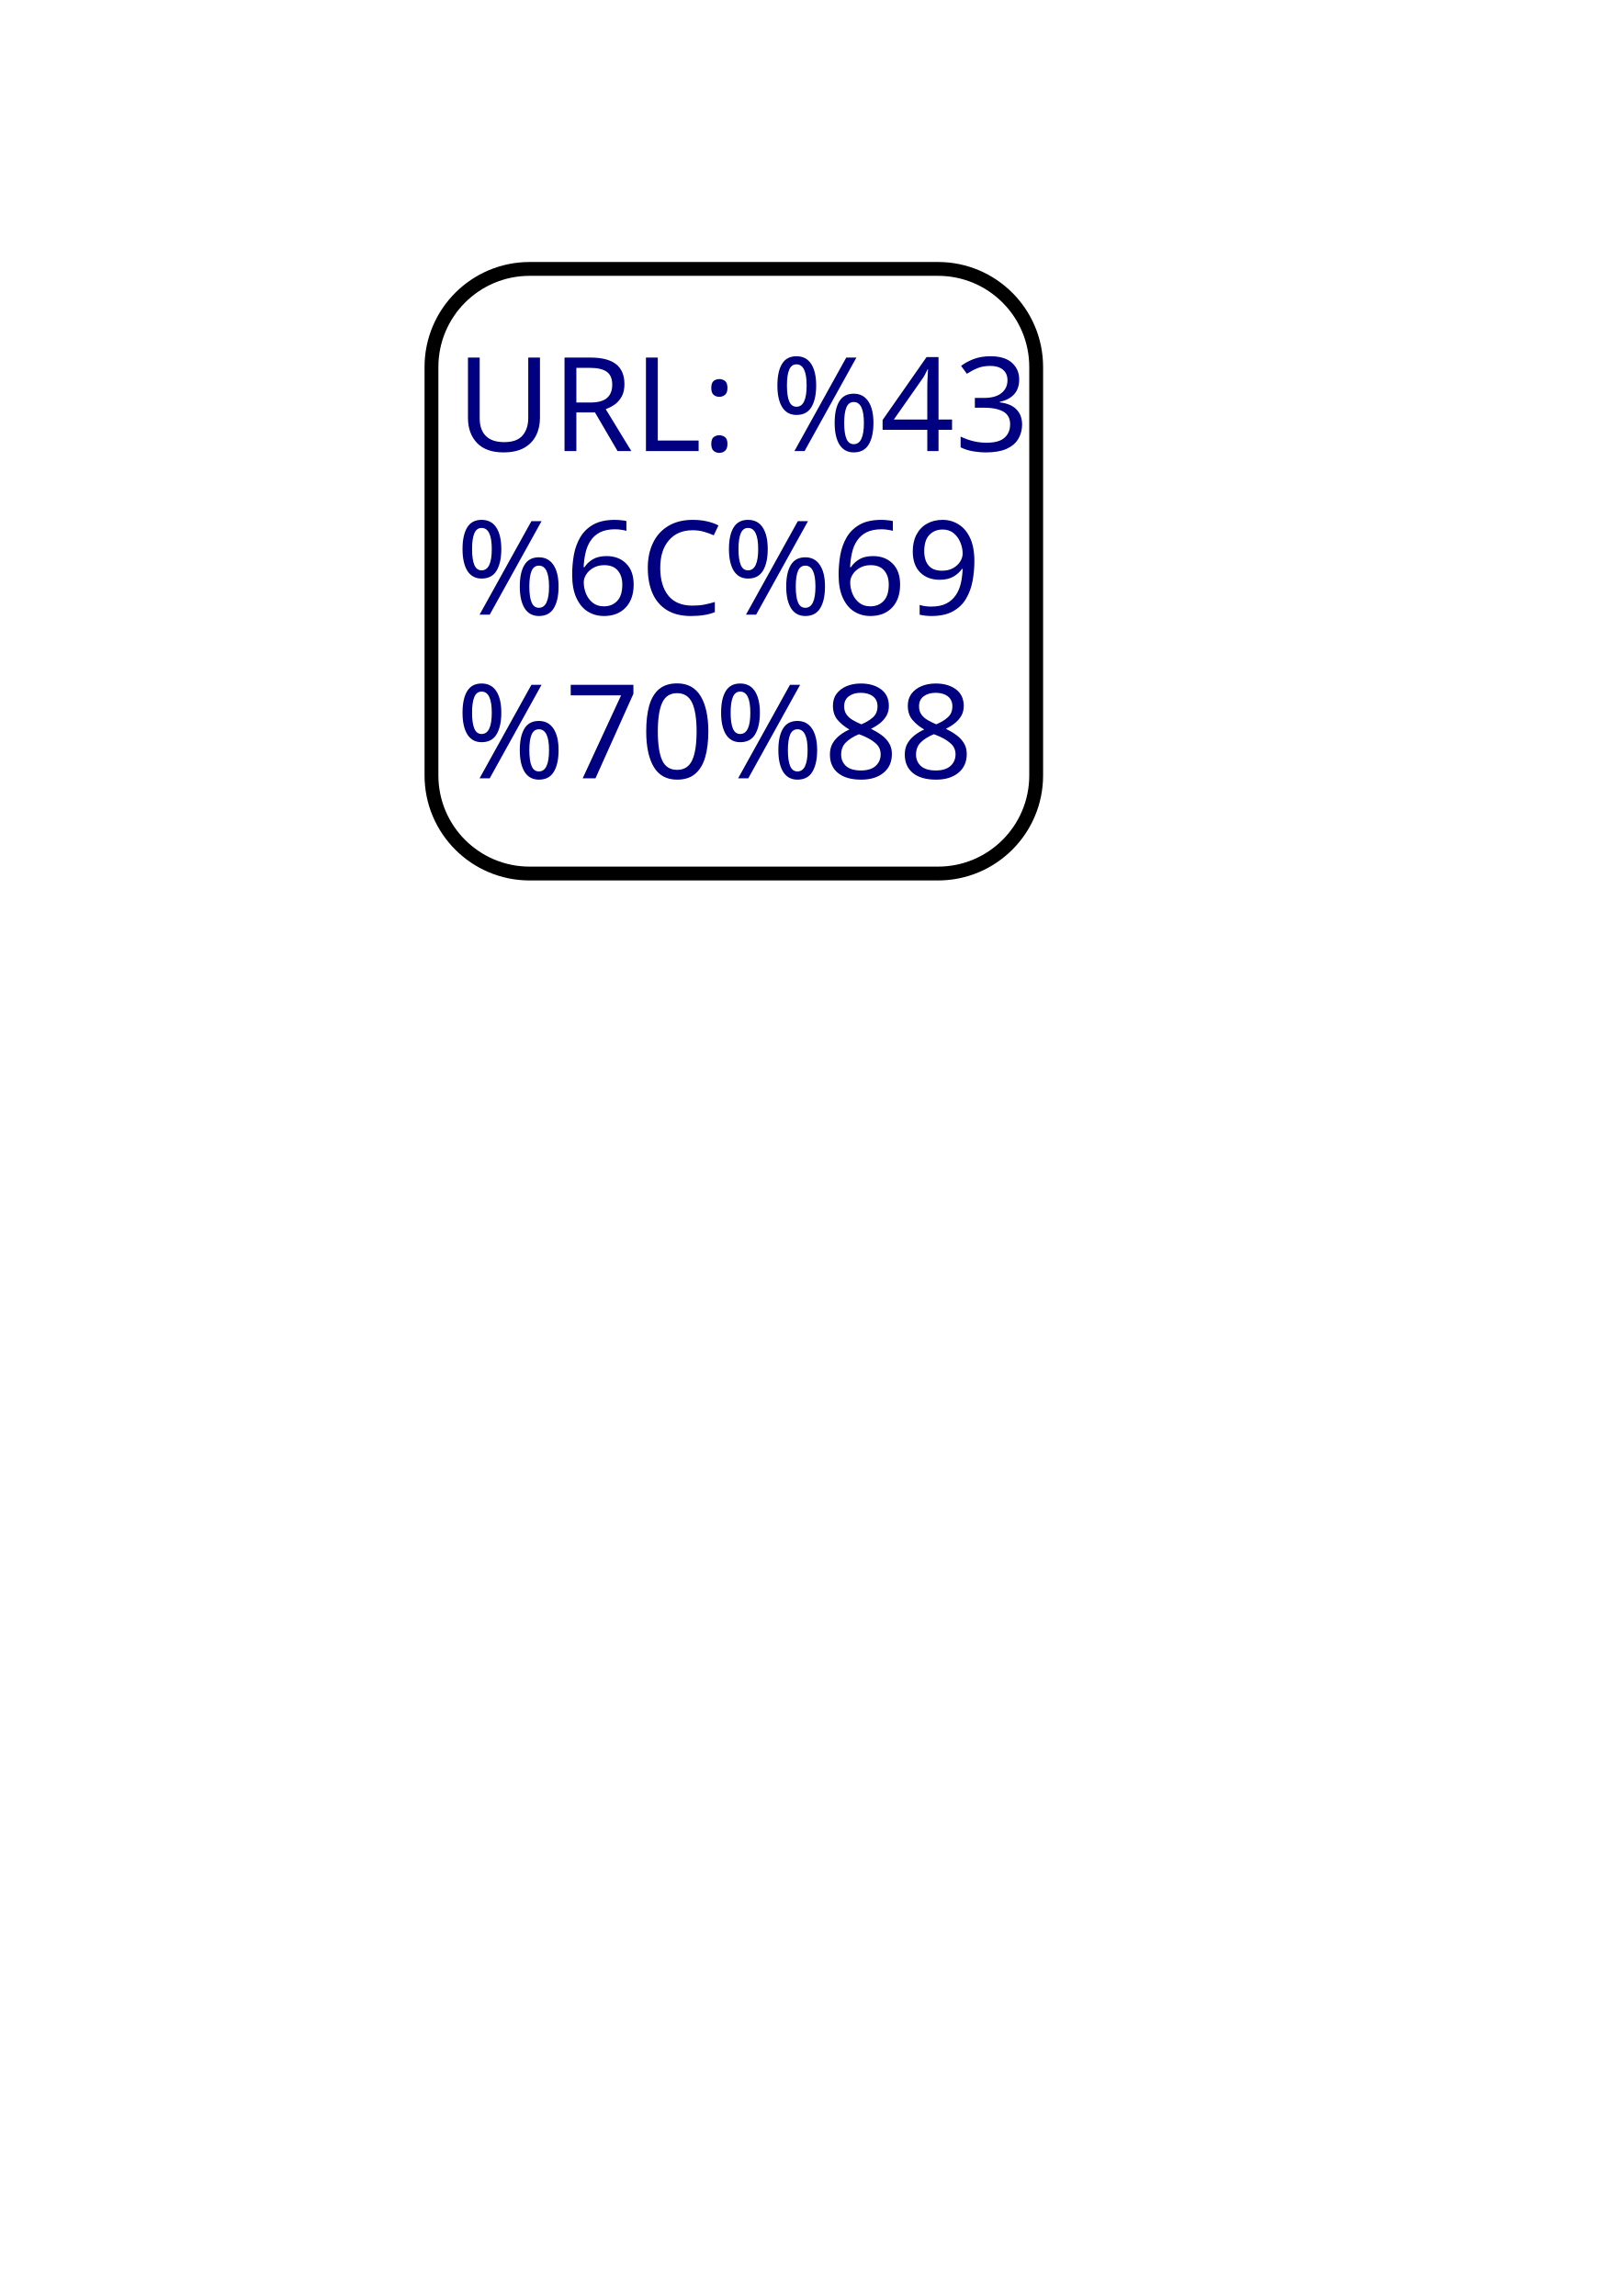
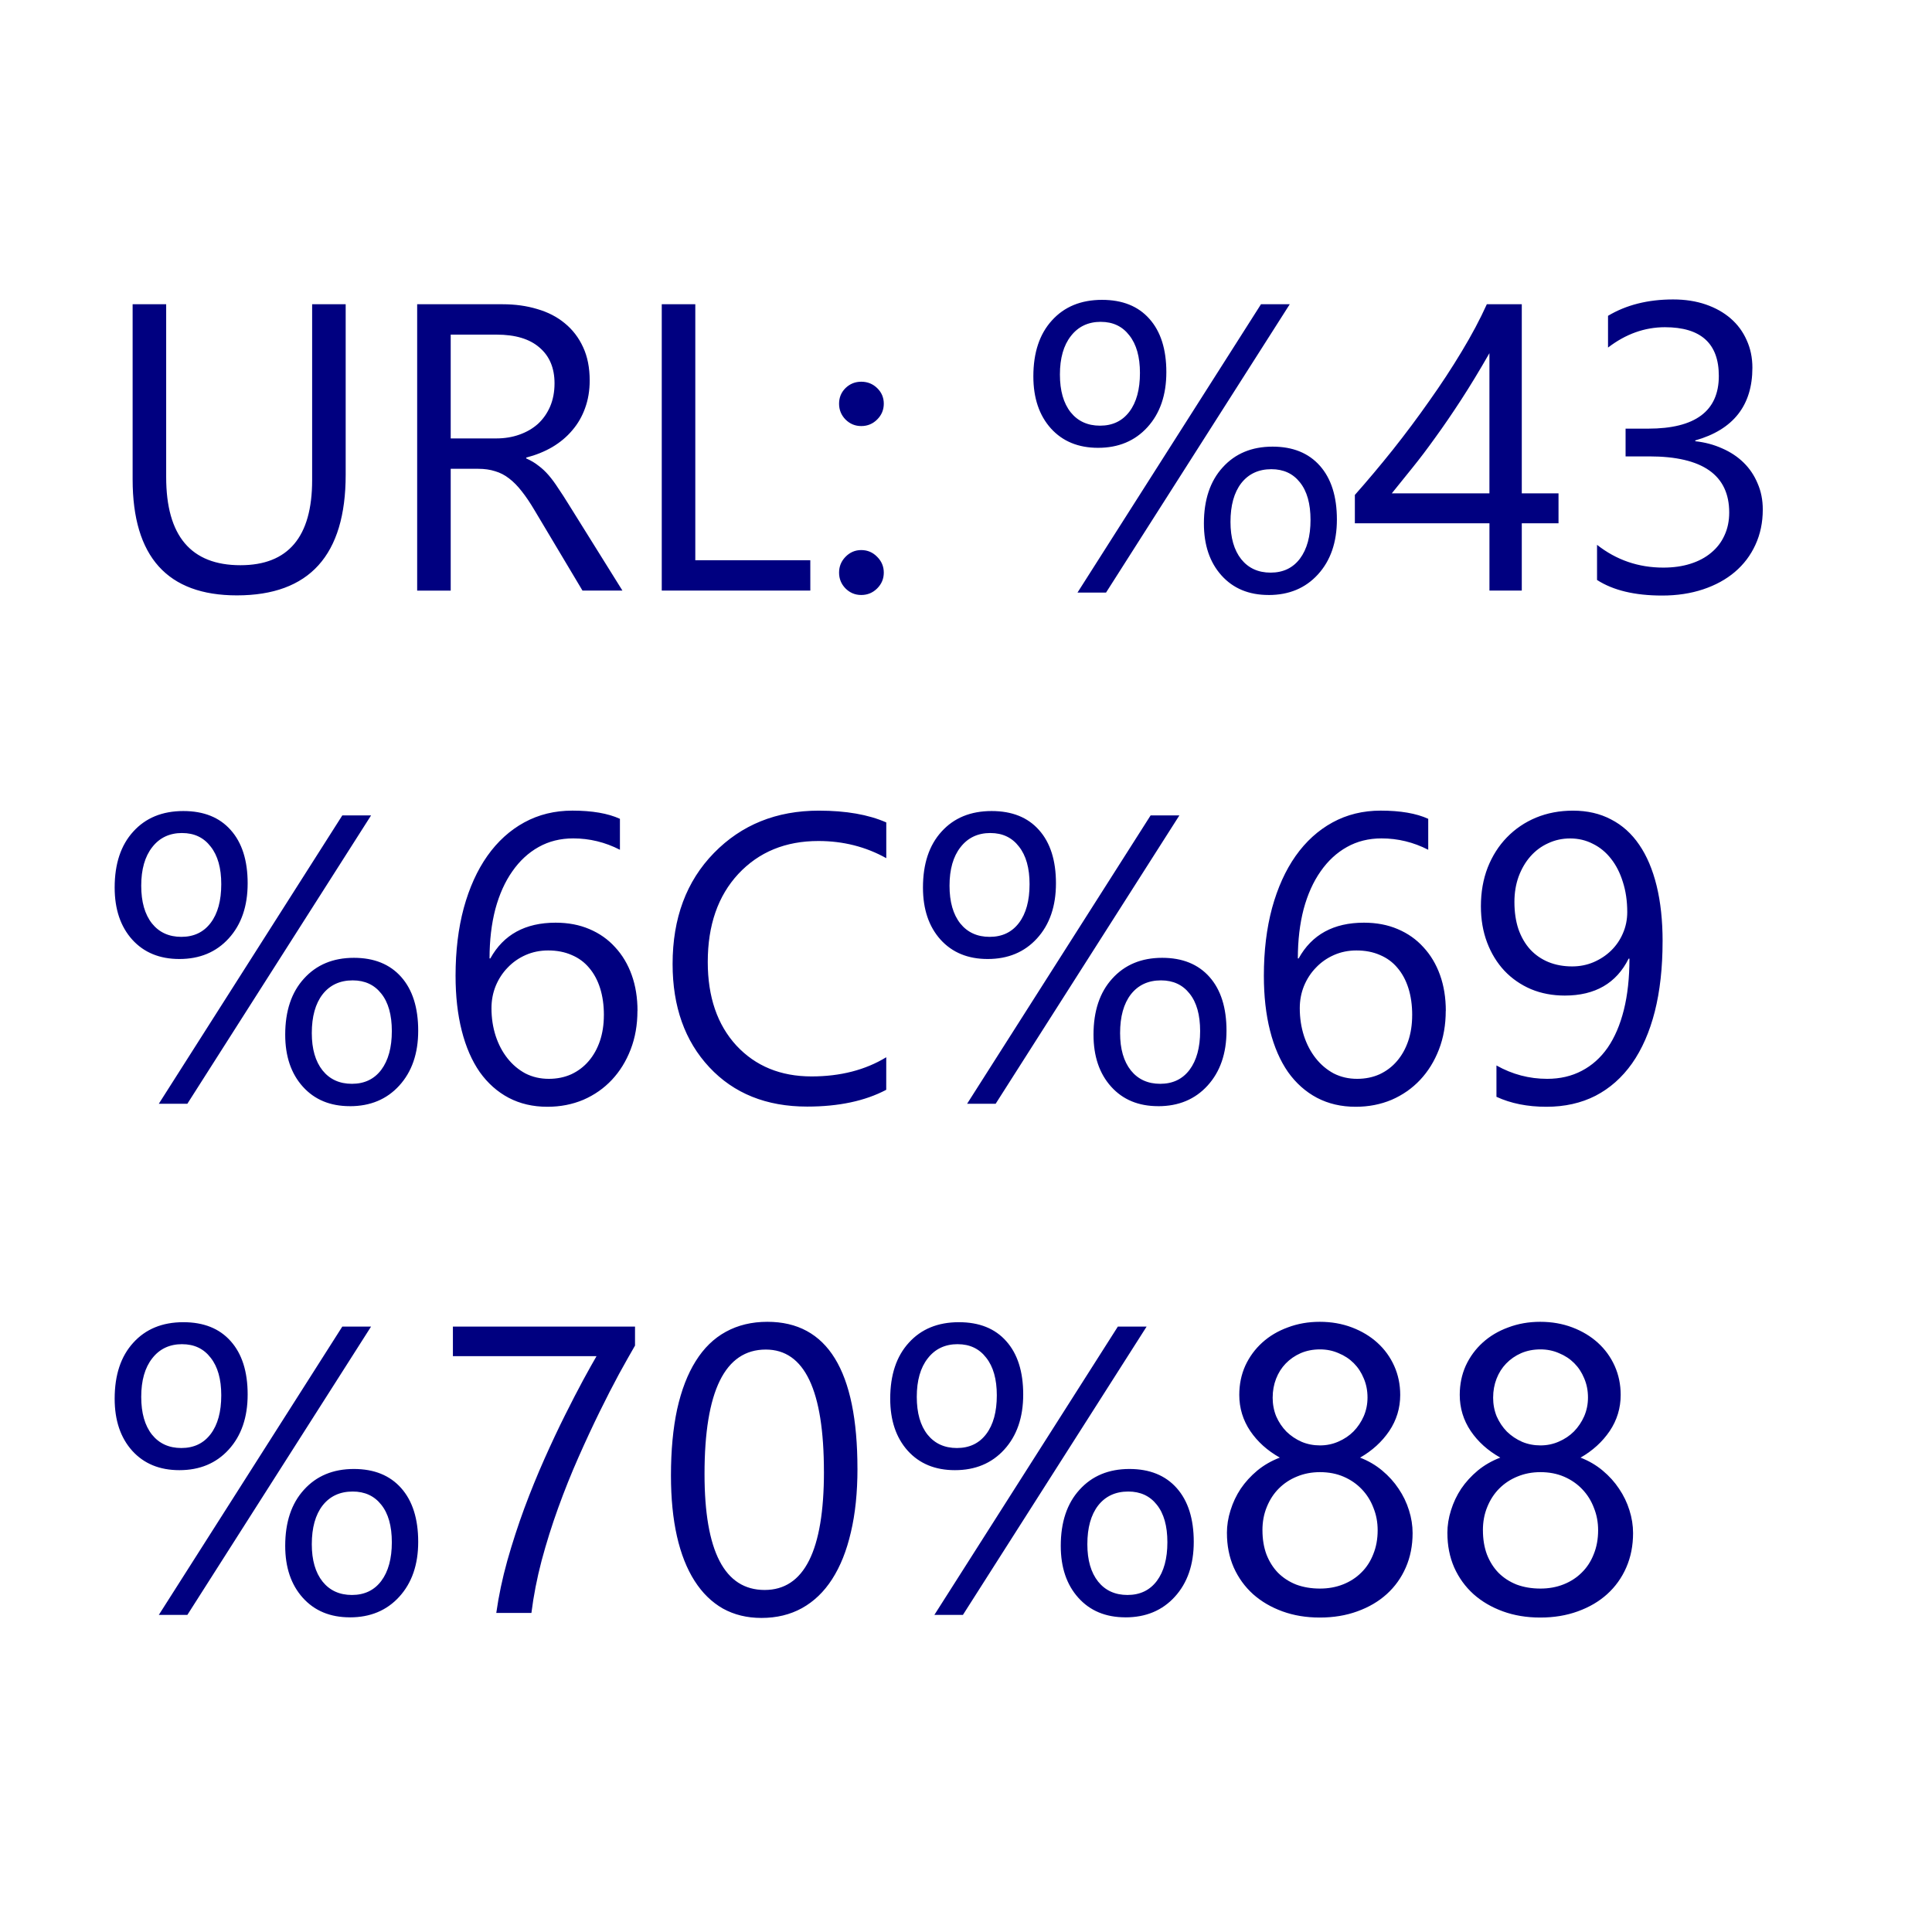
- <svg xmlns="http://www.w3.org/2000/svg" width="210mm" height="297mm" viewBox="0 0 210 297" version="1.1" id="svg1">
+ <svg xmlns="http://www.w3.org/2000/svg" width="80mm" height="80mm" viewBox="0 0 80 80" version="1.1" id="svg1">
  <defs id="defs1" />
-   <g id="layer1">
-     <rect style="fill:#000080;fill-opacity:0;stroke:#000000;stroke-width:1.79;stroke-dasharray:none;stroke-opacity:1" id="rect1" width="78.21" height="78.21" x="55.803" y="34.786" ry="12.692" />
-     <text xml:space="preserve" style="font-style:normal;font-variant:normal;font-weight:normal;font-stretch:normal;font-size:16.933px;font-family:'Segoe UI';-inkscape-font-specification:'Segoe UI, Normal';font-variant-ligatures:normal;font-variant-caps:normal;font-variant-numeric:normal;font-variant-east-asian:normal;fill:#000080;fill-opacity:1;stroke:#000000;stroke-width:0;stroke-dasharray:none;stroke-opacity:0" x="58.994" y="58.346" id="text1">
-       <tspan style="font-style:normal;font-variant:normal;font-weight:normal;font-stretch:normal;font-size:16.933px;font-family:'Segoe UI';-inkscape-font-specification:'Segoe UI, Normal';font-variant-ligatures:normal;font-variant-caps:normal;font-variant-numeric:normal;font-variant-east-asian:normal;fill:#000080;fill-opacity:1;stroke:#000000;stroke-width:0;stroke-dasharray:none;stroke-opacity:0" x="58.994" y="58.346" id="tspan3">URL: %43</tspan>
-       <tspan style="font-style:normal;font-variant:normal;font-weight:normal;font-stretch:normal;font-size:16.933px;font-family:'Segoe UI';-inkscape-font-specification:'Segoe UI, Normal';font-variant-ligatures:normal;font-variant-caps:normal;font-variant-numeric:normal;font-variant-east-asian:normal;fill:#000080;fill-opacity:1;stroke:#000000;stroke-width:0;stroke-dasharray:none;stroke-opacity:0" x="58.994" y="79.512" id="tspan4">%6C%69</tspan>
-       <tspan style="font-style:normal;font-variant:normal;font-weight:normal;font-stretch:normal;font-size:16.933px;font-family:'Segoe UI';-inkscape-font-specification:'Segoe UI, Normal';font-variant-ligatures:normal;font-variant-caps:normal;font-variant-numeric:normal;font-variant-east-asian:normal;fill:#000080;fill-opacity:1;stroke:#000000;stroke-width:0;stroke-dasharray:none;stroke-opacity:0" x="58.994" y="100.679" id="tspan5">%70%88</tspan>
-     </text>
+   <g id="layer1" transform="translate(-54.90813,-33.89073)">
+     <g id="text1" style="font-size:16.933px;font-family:'Segoe UI';-inkscape-font-specification:'Segoe UI, Normal';fill:#000080;stroke:#000000;stroke-width:0;stroke-opacity:0" aria-label="URL: %43&#10;%6C%69&#10;%70%88">
+       <path d="m 69.222,53.55 q 0,4.994 -4.506,4.994 -4.316,0 -4.316,-4.804 V 46.489 H 61.789 v 7.16 q 0,3.646 3.076,3.646 2.968,0 2.968,-3.522 V 46.489 h 1.389 z m 11.46,4.796 h -1.654 l -1.984,-3.324 q -0.273,-0.463 -0.529,-0.785 -0.256,-0.331 -0.529,-0.537 -0.265,-0.207 -0.579,-0.298 -0.306,-0.099 -0.695,-0.099 h -1.141 v 5.044 H 72.182 V 46.489 h 3.539 q 0.777,0 1.43,0.198 0.661,0.19 1.141,0.587 0.488,0.397 0.761,0.992 0.273,0.587 0.273,1.381 0,0.62 -0.19,1.141 -0.182,0.513 -0.529,0.918 -0.339,0.405 -0.827,0.695 -0.48,0.281 -1.083,0.438 v 0.033 q 0.298,0.132 0.513,0.306 0.223,0.165 0.422,0.397 0.198,0.232 0.389,0.529 0.198,0.289 0.438,0.678 z M 73.571,47.746 v 4.299 h 1.885 q 0.521,0 0.959,-0.157 0.446,-0.157 0.769,-0.446 0.322,-0.298 0.504,-0.719 0.182,-0.43 0.182,-0.959 0,-0.951 -0.62,-1.48 -0.612,-0.537 -1.778,-0.537 z m 14.891,10.6 h -6.152 V 46.489 h 1.389 v 10.6 h 4.762 z M 90.57,51.533 q -0.38,0 -0.653,-0.273 -0.265,-0.273 -0.265,-0.653 0,-0.38 0.265,-0.645 0.273,-0.265 0.653,-0.265 0.389,0 0.661,0.265 0.273,0.265 0.273,0.645 0,0.38 -0.273,0.653 Q 90.959,51.533 90.57,51.533 Z m 0,6.995 q -0.38,0 -0.653,-0.273 -0.265,-0.273 -0.265,-0.653 0,-0.38 0.265,-0.653 0.273,-0.281 0.653,-0.281 0.389,0 0.661,0.281 0.273,0.273 0.273,0.653 0,0.38 -0.273,0.653 -0.273,0.273 -0.661,0.273 z m 9.806,-6.094 q -1.224,0 -1.951,-0.802 -0.728,-0.81 -0.728,-2.158 0,-1.472 0.769,-2.315 0.769,-0.852 2.075,-0.852 1.265,0 1.96,0.785 0.703,0.785 0.703,2.208 0,1.422 -0.785,2.282 -0.777,0.852 -2.042,0.852 z m 0.116,-5.217 q -0.785,0 -1.24,0.587 -0.455,0.579 -0.455,1.596 0,1 0.446,1.563 0.446,0.554 1.215,0.554 0.777,0 1.215,-0.579 0.438,-0.579 0.438,-1.604 0,-1 -0.438,-1.554 -0.43,-0.562 -1.182,-0.562 z m 7.822,-0.728 -7.607,11.939 H 99.525 L 107.123,46.489 Z m -0.876,12.039 q -1.224,0 -1.951,-0.81 -0.728,-0.81 -0.728,-2.15 0,-1.472 0.777,-2.323 0.777,-0.86 2.067,-0.86 1.257,0 1.96,0.794 0.703,0.794 0.703,2.224 0,1.414 -0.785,2.274 -0.777,0.852 -2.042,0.852 z m 0.116,-5.209 q -0.794,0 -1.248,0.579 -0.446,0.579 -0.446,1.604 0,0.984 0.446,1.546 0.446,0.554 1.215,0.554 0.777,0 1.215,-0.579 0.438,-0.587 0.438,-1.604 0,-1.009 -0.438,-1.554 -0.43,-0.546 -1.182,-0.546 z M 117.922,46.489 v 7.83 h 1.521 v 1.24 h -1.521 v 2.786 h -1.339 v -2.786 h -5.573 v -1.174 q 0.777,-0.876 1.571,-1.869 0.794,-1 1.513,-2.026 0.728,-1.025 1.339,-2.042 0.62,-1.025 1.042,-1.96 z m -5.383,7.83 h 4.043 v -5.804 q -0.62,1.083 -1.174,1.935 -0.554,0.852 -1.058,1.546 -0.496,0.695 -0.951,1.257 -0.455,0.562 -0.86,1.067 z m 15.362,0.67 q 0,0.802 -0.306,1.463 -0.298,0.653 -0.852,1.124 -0.546,0.463 -1.315,0.719 -0.769,0.256 -1.695,0.256 -1.695,0 -2.695,-0.645 v -1.455 q 1.199,0.943 2.745,0.943 0.62,0 1.116,-0.157 0.504,-0.157 0.86,-0.455 0.364,-0.298 0.554,-0.719 0.198,-0.422 0.198,-0.951 0,-2.323 -3.307,-2.323 h -0.984 v -1.149 h 0.934 q 2.927,0 2.927,-2.183 0,-2.017 -2.232,-2.017 -1.257,0 -2.356,0.843 v -1.315 q 1.133,-0.678 2.695,-0.678 0.744,0 1.348,0.207 0.604,0.207 1.034,0.579 0.43,0.372 0.661,0.893 0.24,0.521 0.24,1.149 0,2.34 -2.365,3.01 v 0.033 q 0.604,0.066 1.116,0.298 0.513,0.223 0.885,0.587 0.372,0.364 0.579,0.86 0.215,0.488 0.215,1.083 z" id="path1" />
+       <path d="m 62.335,73.601 q -1.224,0 -1.951,-0.802 -0.728,-0.81 -0.728,-2.158 0,-1.472 0.769,-2.315 0.769,-0.852 2.075,-0.852 1.265,0 1.96,0.785 0.703,0.785 0.703,2.208 0,1.422 -0.785,2.282 -0.777,0.852 -2.042,0.852 z m 0.116,-5.217 q -0.785,0 -1.24,0.587 -0.455,0.579 -0.455,1.596 0,1 0.446,1.563 0.446,0.554 1.215,0.554 0.777,0 1.215,-0.579 0.438,-0.579 0.438,-1.604 0,-1 -0.438,-1.554 -0.43,-0.562 -1.182,-0.562 z m 7.822,-0.728 -7.607,11.939 h -1.182 l 7.598,-11.939 z m -0.876,12.039 q -1.224,0 -1.951,-0.81 -0.728,-0.81 -0.728,-2.15 0,-1.472 0.777,-2.323 0.777,-0.86 2.067,-0.86 1.257,0 1.96,0.794 0.703,0.794 0.703,2.224 0,1.414 -0.785,2.274 -0.777,0.852 -2.042,0.852 z m 0.116,-5.209 q -0.794,0 -1.248,0.579 -0.446,0.579 -0.446,1.604 0,0.984 0.446,1.546 0.446,0.554 1.215,0.554 0.777,0 1.215,-0.579 0.438,-0.587 0.438,-1.604 0,-1.009 -0.438,-1.554 -0.43,-0.546 -1.182,-0.546 z m 11.79,1.265 q 0,0.868 -0.281,1.596 -0.281,0.728 -0.777,1.257 -0.496,0.529 -1.182,0.827 -0.686,0.289 -1.488,0.289 -0.893,0 -1.604,-0.372 -0.703,-0.372 -1.199,-1.067 -0.488,-0.703 -0.744,-1.712 -0.256,-1.009 -0.256,-2.274 0,-1.546 0.339,-2.803 0.347,-1.265 0.976,-2.158 0.637,-0.901 1.53,-1.389 0.893,-0.488 1.993,-0.488 1.224,0 1.968,0.339 v 1.282 q -0.918,-0.471 -1.935,-0.471 -0.794,0 -1.43,0.356 -0.637,0.356 -1.091,1.009 -0.455,0.645 -0.703,1.563 -0.24,0.918 -0.24,2.042 h 0.033 q 0.819,-1.48 2.704,-1.48 0.777,0 1.397,0.265 0.628,0.265 1.067,0.752 0.446,0.48 0.686,1.149 0.24,0.67 0.24,1.488 z m -1.389,0.174 q 0,-0.62 -0.157,-1.116 -0.157,-0.496 -0.455,-0.843 -0.289,-0.347 -0.719,-0.529 -0.43,-0.19 -0.976,-0.19 -0.504,0 -0.934,0.19 -0.43,0.19 -0.744,0.521 -0.314,0.322 -0.496,0.761 -0.174,0.43 -0.174,0.918 0,0.612 0.174,1.149 0.174,0.529 0.488,0.926 0.314,0.397 0.744,0.628 0.438,0.223 0.967,0.223 0.513,0 0.934,-0.19 0.422,-0.198 0.719,-0.546 0.298,-0.347 0.463,-0.827 0.165,-0.488 0.165,-1.075 z m 11.691,3.092 q -1.315,0.695 -3.274,0.695 -2.53,0 -4.051,-1.629 -1.521,-1.629 -1.521,-4.275 0,-2.844 1.712,-4.597 1.712,-1.753 4.341,-1.753 1.687,0 2.795,0.488 v 1.48 q -1.273,-0.711 -2.811,-0.711 -2.042,0 -3.316,1.364 -1.265,1.364 -1.265,3.646 0,2.166 1.182,3.456 1.191,1.282 3.117,1.282 1.786,0 3.092,-0.794 z m 4.2,-5.416 q -1.224,0 -1.951,-0.802 -0.728,-0.81 -0.728,-2.158 0,-1.472 0.769,-2.315 0.769,-0.852 2.075,-0.852 1.265,0 1.96,0.785 0.703,0.785 0.703,2.208 0,1.422 -0.785,2.282 -0.777,0.852 -2.042,0.852 z m 0.116,-5.217 q -0.785,0 -1.24,0.587 -0.455,0.579 -0.455,1.596 0,1 0.446,1.563 0.446,0.554 1.215,0.554 0.777,0 1.215,-0.579 0.438,-0.579 0.438,-1.604 0,-1 -0.438,-1.554 -0.43,-0.562 -1.182,-0.562 z m 7.822,-0.728 -7.607,11.939 h -1.182 l 7.598,-11.939 z m -0.876,12.039 q -1.224,0 -1.951,-0.81 -0.728,-0.81 -0.728,-2.15 0,-1.472 0.777,-2.323 0.777,-0.86 2.067,-0.86 1.257,0 1.96,0.794 0.703,0.794 0.703,2.224 0,1.414 -0.785,2.274 -0.777,0.852 -2.042,0.852 z m 0.116,-5.209 q -0.794,0 -1.248,0.579 -0.446,0.579 -0.446,1.604 0,0.984 0.446,1.546 0.446,0.554 1.215,0.554 0.777,0 1.215,-0.579 0.438,-0.587 0.438,-1.604 0,-1.009 -0.438,-1.554 -0.43,-0.546 -1.182,-0.546 z m 11.79,1.265 q 0,0.868 -0.281,1.596 -0.281,0.728 -0.777,1.257 -0.496,0.529 -1.182,0.827 -0.686,0.289 -1.488,0.289 -0.893,0 -1.604,-0.372 -0.703,-0.372 -1.199,-1.067 -0.488,-0.703 -0.744,-1.712 -0.256,-1.009 -0.256,-2.274 0,-1.546 0.339,-2.803 0.347,-1.265 0.976,-2.158 0.637,-0.901 1.53,-1.389 0.893,-0.488 1.993,-0.488 1.224,0 1.968,0.339 v 1.282 q -0.918,-0.471 -1.935,-0.471 -0.794,0 -1.43,0.356 -0.637,0.356 -1.091,1.009 -0.455,0.645 -0.703,1.563 -0.24,0.918 -0.24,2.042 h 0.033 q 0.819,-1.48 2.704,-1.48 0.777,0 1.397,0.265 0.628,0.265 1.067,0.752 0.446,0.48 0.686,1.149 0.24,0.67 0.24,1.488 z m -1.389,0.174 q 0,-0.62 -0.157,-1.116 -0.157,-0.496 -0.455,-0.843 -0.289,-0.347 -0.719,-0.529 -0.43,-0.19 -0.976,-0.19 -0.504,0 -0.934,0.19 -0.43,0.19 -0.744,0.521 -0.314,0.322 -0.496,0.761 -0.174,0.43 -0.174,0.918 0,0.612 0.174,1.149 0.174,0.529 0.488,0.926 0.314,0.397 0.744,0.628 0.438,0.223 0.967,0.223 0.513,0 0.934,-0.19 0.422,-0.198 0.719,-0.546 0.298,-0.347 0.463,-0.827 0.165,-0.488 0.165,-1.075 z m 10.368,-3.051 q 0,1.629 -0.322,2.902 -0.322,1.265 -0.943,2.15 -0.62,0.876 -1.513,1.339 -0.893,0.455 -2.034,0.455 -1.174,0 -2.067,-0.413 v -1.298 q 0.984,0.554 2.1,0.554 0.802,0 1.43,-0.331 0.637,-0.331 1.075,-0.959 0.438,-0.637 0.67,-1.563 0.232,-0.926 0.232,-2.125 h -0.033 q -0.761,1.53 -2.646,1.53 -0.761,0 -1.397,-0.265 -0.637,-0.273 -1.1,-0.761 -0.463,-0.496 -0.719,-1.174 -0.256,-0.678 -0.256,-1.497 0,-0.876 0.281,-1.604 0.289,-0.728 0.794,-1.248 0.513,-0.529 1.207,-0.819 0.703,-0.289 1.53,-0.289 0.893,0 1.579,0.364 0.695,0.356 1.166,1.05 0.471,0.686 0.719,1.695 0.248,1.009 0.248,2.307 z m -1.463,-1.215 q 0,-0.686 -0.182,-1.248 -0.174,-0.562 -0.488,-0.959 -0.314,-0.405 -0.752,-0.62 -0.43,-0.223 -0.943,-0.223 -0.488,0 -0.909,0.198 -0.422,0.19 -0.736,0.546 -0.306,0.347 -0.488,0.835 -0.174,0.48 -0.174,1.05 0,0.628 0.165,1.124 0.174,0.496 0.488,0.843 0.314,0.339 0.752,0.521 0.446,0.182 0.984,0.182 0.471,0 0.885,-0.174 0.422,-0.182 0.728,-0.48 0.314,-0.306 0.488,-0.711 0.182,-0.413 0.182,-0.885 z" id="path2" />
+       <path d="m 62.335,94.767 q -1.224,0 -1.951,-0.802 -0.728,-0.81 -0.728,-2.158 0,-1.472 0.769,-2.315 0.769,-0.852 2.075,-0.852 1.265,0 1.96,0.785 0.703,0.785 0.703,2.208 0,1.422 -0.785,2.282 -0.777,0.852 -2.042,0.852 z m 0.116,-5.217 q -0.785,0 -1.24,0.587 -0.455,0.579 -0.455,1.596 0,1 0.446,1.563 0.446,0.554 1.215,0.554 0.777,0 1.215,-0.579 0.438,-0.579 0.438,-1.604 0,-1 -0.438,-1.554 -0.43,-0.562 -1.182,-0.562 z m 7.822,-0.728 -7.607,11.939 h -1.182 l 7.598,-11.939 z m -0.876,12.039 q -1.224,0 -1.951,-0.81 -0.728,-0.81 -0.728,-2.15 0,-1.472 0.777,-2.323 0.777,-0.86 2.067,-0.86 1.257,0 1.96,0.794 0.703,0.794 0.703,2.224 0,1.414 -0.785,2.274 -0.777,0.852 -2.042,0.852 z m 0.116,-5.209 q -0.794,0 -1.248,0.579 -0.446,0.579 -0.446,1.604 0,0.984 0.446,1.546 0.446,0.554 1.215,0.554 0.777,0 1.215,-0.579 0.438,-0.587 0.438,-1.604 0,-1.009 -0.438,-1.554 -0.43,-0.546 -1.182,-0.546 z M 81.203,89.608 q -0.273,0.471 -0.661,1.174 -0.38,0.703 -0.81,1.579 -0.43,0.876 -0.876,1.885 -0.446,1.009 -0.835,2.084 -0.389,1.075 -0.686,2.183 -0.289,1.1 -0.422,2.166 h -1.455 q 0.149,-1.058 0.455,-2.158 0.314,-1.108 0.703,-2.166 0.397,-1.067 0.835,-2.051 0.438,-0.984 0.852,-1.811 0.413,-0.827 0.752,-1.455 0.347,-0.637 0.554,-0.992 H 73.662 V 88.822 h 7.541 z m 9.211,5.093 q 0,1.488 -0.273,2.638 -0.265,1.149 -0.777,1.943 -0.504,0.785 -1.249,1.199 -0.736,0.405 -1.678,0.405 -0.893,0 -1.596,-0.389 -0.695,-0.397 -1.174,-1.149 -0.48,-0.752 -0.728,-1.844 -0.248,-1.1 -0.248,-2.514 0,-1.554 0.256,-2.745 0.265,-1.191 0.769,-1.993 0.504,-0.81 1.248,-1.215 0.752,-0.413 1.72,-0.413 3.729,0 3.729,6.077 z m -1.389,0.132 q 0,-5.06 -2.406,-5.06 -2.538,0 -2.538,5.151 0,4.804 2.489,4.804 2.456,0 2.456,-4.895 z m 5.424,-0.066 q -1.224,0 -1.951,-0.802 -0.728,-0.81 -0.728,-2.158 0,-1.472 0.769,-2.315 0.769,-0.852 2.075,-0.852 1.265,0 1.96,0.785 0.703,0.785 0.703,2.208 0,1.422 -0.785,2.282 -0.777,0.852 -2.042,0.852 z m 0.116,-5.217 q -0.785,0 -1.24,0.587 -0.455,0.579 -0.455,1.596 0,1 0.446,1.563 0.446,0.554 1.215,0.554 0.777,0 1.215,-0.579 0.438,-0.579 0.438,-1.604 0,-1 -0.438,-1.554 -0.43,-0.562 -1.182,-0.562 z m 7.822,-0.728 -7.607,11.939 h -1.182 l 7.598,-11.939 z m -0.876,12.039 q -1.224,0 -1.951,-0.81 -0.728,-0.81 -0.728,-2.15 0,-1.472 0.777,-2.323 0.777,-0.86 2.067,-0.86 1.257,0 1.96,0.794 0.703,0.794 0.703,2.224 0,1.414 -0.785,2.274 -0.777,0.852 -2.042,0.852 z m 0.116,-5.209 q -0.794,0 -1.248,0.579 -0.446,0.579 -0.446,1.604 0,0.984 0.446,1.546 0.446,0.554 1.215,0.554 0.777,0 1.215,-0.579 0.438,-0.587 0.438,-1.604 0,-1.009 -0.438,-1.554 -0.43,-0.546 -1.182,-0.546 z m 4.085,1.72 q 0,-0.471 0.149,-0.943 0.149,-0.48 0.422,-0.893 0.281,-0.413 0.686,-0.752 0.413,-0.339 0.934,-0.537 -0.769,-0.43 -1.224,-1.1 -0.455,-0.678 -0.455,-1.497 0,-0.653 0.248,-1.207 0.256,-0.554 0.703,-0.959 0.446,-0.405 1.058,-0.628 0.612,-0.232 1.323,-0.232 0.719,0 1.331,0.232 0.612,0.232 1.058,0.637 0.446,0.405 0.695,0.959 0.248,0.554 0.248,1.199 0,0.819 -0.455,1.497 -0.455,0.67 -1.207,1.1 0.513,0.198 0.918,0.537 0.405,0.339 0.678,0.752 0.281,0.413 0.43,0.893 0.149,0.471 0.149,0.943 0,0.777 -0.281,1.422 -0.281,0.645 -0.794,1.108 -0.504,0.455 -1.215,0.711 -0.703,0.256 -1.554,0.256 -0.843,0 -1.546,-0.256 -0.703,-0.256 -1.215,-0.711 -0.513,-0.463 -0.802,-1.108 -0.281,-0.645 -0.281,-1.422 z m 1.472,-0.116 q 0,0.554 0.165,1 0.174,0.446 0.48,0.761 0.314,0.314 0.752,0.488 0.446,0.165 0.984,0.165 0.521,0 0.959,-0.174 0.438,-0.174 0.752,-0.488 0.322,-0.314 0.496,-0.761 0.182,-0.446 0.182,-0.992 0,-0.496 -0.174,-0.926 -0.165,-0.438 -0.48,-0.769 -0.314,-0.331 -0.752,-0.521 -0.438,-0.19 -0.984,-0.19 -0.513,0 -0.951,0.182 -0.43,0.174 -0.752,0.496 -0.314,0.314 -0.496,0.761 -0.182,0.438 -0.182,0.967 z m 0.422,-5.498 q 0,0.422 0.149,0.785 0.157,0.356 0.422,0.628 0.273,0.265 0.628,0.422 0.356,0.149 0.761,0.149 0.405,0 0.761,-0.157 0.364,-0.157 0.628,-0.422 0.265,-0.273 0.422,-0.628 0.157,-0.364 0.157,-0.777 0,-0.43 -0.157,-0.794 -0.149,-0.364 -0.413,-0.628 -0.265,-0.265 -0.628,-0.413 -0.356,-0.157 -0.769,-0.157 -0.438,0 -0.802,0.157 -0.356,0.157 -0.62,0.43 -0.256,0.265 -0.397,0.628 -0.141,0.364 -0.141,0.777 z m 7.235,5.614 q 0,-0.471 0.149,-0.943 0.149,-0.48 0.422,-0.893 0.281,-0.413 0.686,-0.752 0.413,-0.339 0.934,-0.537 -0.769,-0.43 -1.224,-1.1 -0.455,-0.678 -0.455,-1.497 0,-0.653 0.248,-1.207 0.256,-0.554 0.703,-0.959 0.446,-0.405 1.058,-0.628 0.612,-0.232 1.323,-0.232 0.719,0 1.331,0.232 0.612,0.232 1.058,0.637 0.446,0.405 0.695,0.959 0.248,0.554 0.248,1.199 0,0.819 -0.455,1.497 -0.455,0.67 -1.207,1.1 0.513,0.198 0.918,0.537 0.405,0.339 0.678,0.752 0.281,0.413 0.43,0.893 0.149,0.471 0.149,0.943 0,0.777 -0.281,1.422 -0.281,0.645 -0.794,1.108 -0.504,0.455 -1.215,0.711 -0.703,0.256 -1.554,0.256 -0.843,0 -1.546,-0.256 -0.703,-0.256 -1.215,-0.711 -0.513,-0.463 -0.802,-1.108 -0.281,-0.645 -0.281,-1.422 z m 1.472,-0.116 q 0,0.554 0.165,1 0.174,0.446 0.48,0.761 0.314,0.314 0.752,0.488 0.446,0.165 0.984,0.165 0.521,0 0.959,-0.174 0.438,-0.174 0.752,-0.488 0.322,-0.314 0.496,-0.761 0.182,-0.446 0.182,-0.992 0,-0.496 -0.174,-0.926 -0.165,-0.438 -0.48,-0.769 -0.314,-0.331 -0.752,-0.521 -0.438,-0.19 -0.984,-0.19 -0.513,0 -0.951,0.182 -0.43,0.174 -0.752,0.496 -0.314,0.314 -0.496,0.761 -0.182,0.438 -0.182,0.967 z m 0.422,-5.498 q 0,0.422 0.149,0.785 0.157,0.356 0.422,0.628 0.273,0.265 0.628,0.422 0.356,0.149 0.761,0.149 0.405,0 0.761,-0.157 0.364,-0.157 0.628,-0.422 0.265,-0.273 0.422,-0.628 0.157,-0.364 0.157,-0.777 0,-0.43 -0.157,-0.794 -0.149,-0.364 -0.413,-0.628 -0.265,-0.265 -0.628,-0.413 -0.356,-0.157 -0.769,-0.157 -0.438,0 -0.802,0.157 -0.356,0.157 -0.62,0.43 -0.256,0.265 -0.397,0.628 -0.141,0.364 -0.141,0.777 z" id="path3" />
+     </g>
  </g>
</svg>
